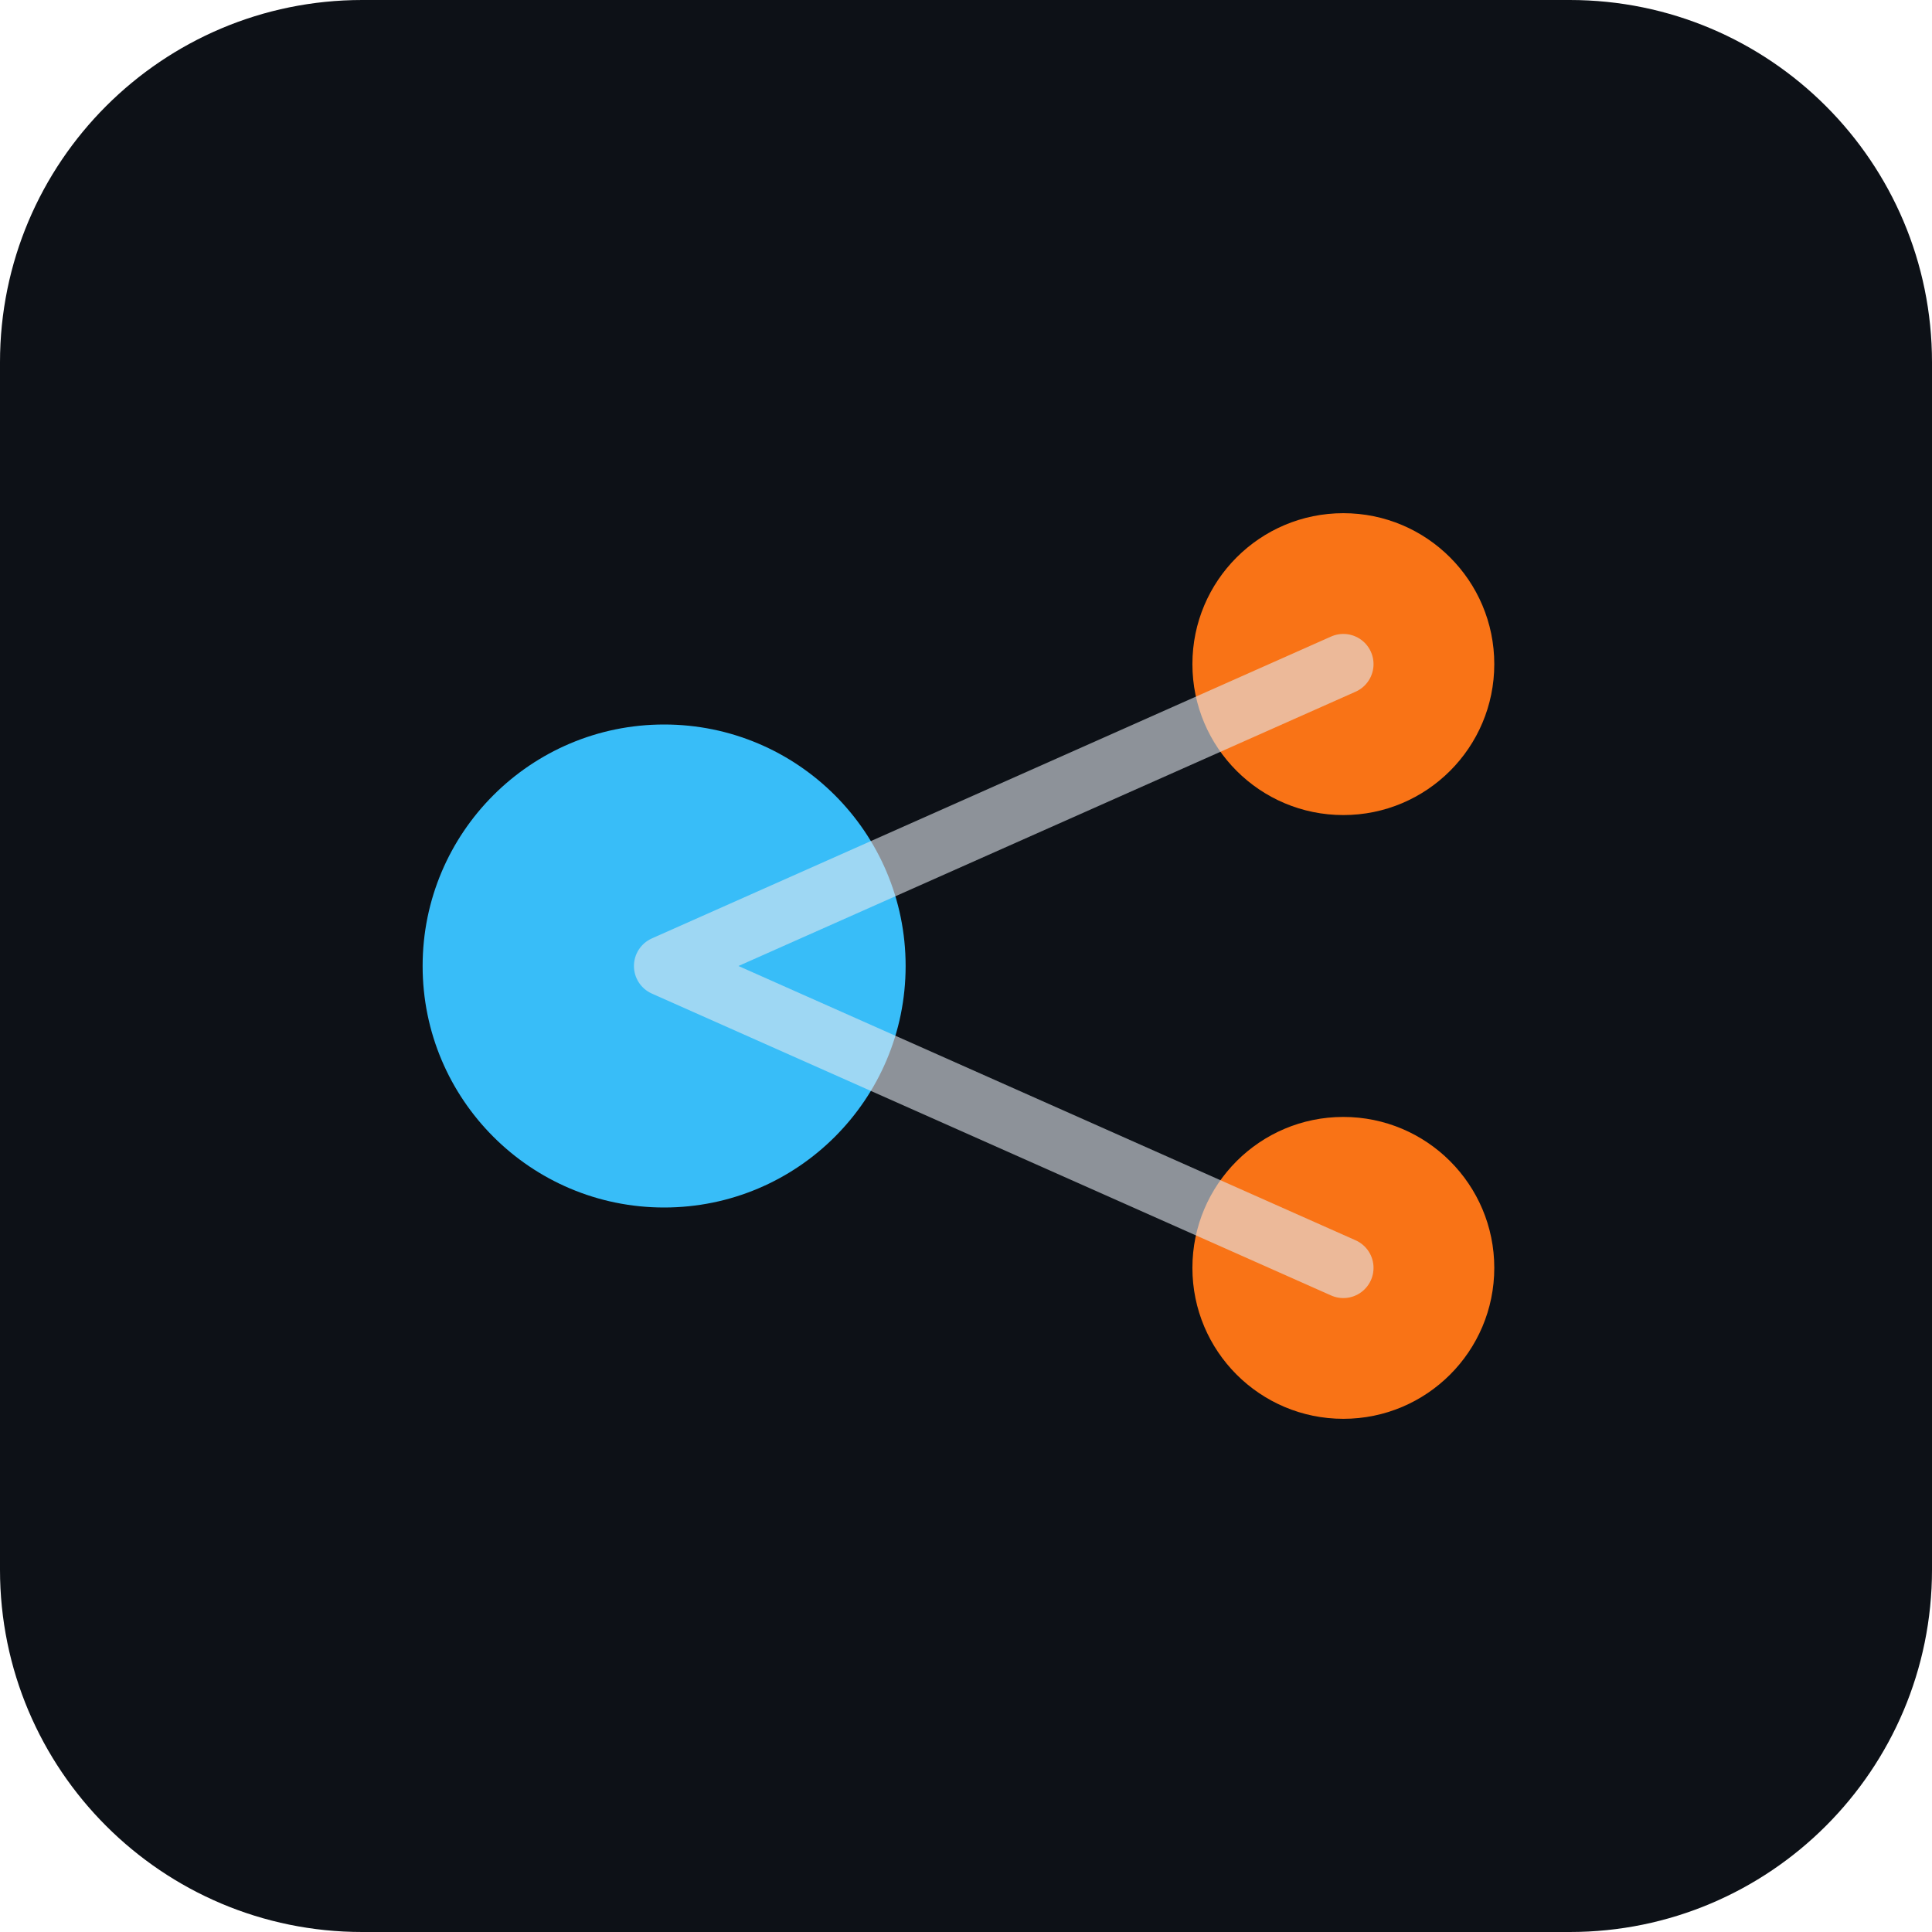
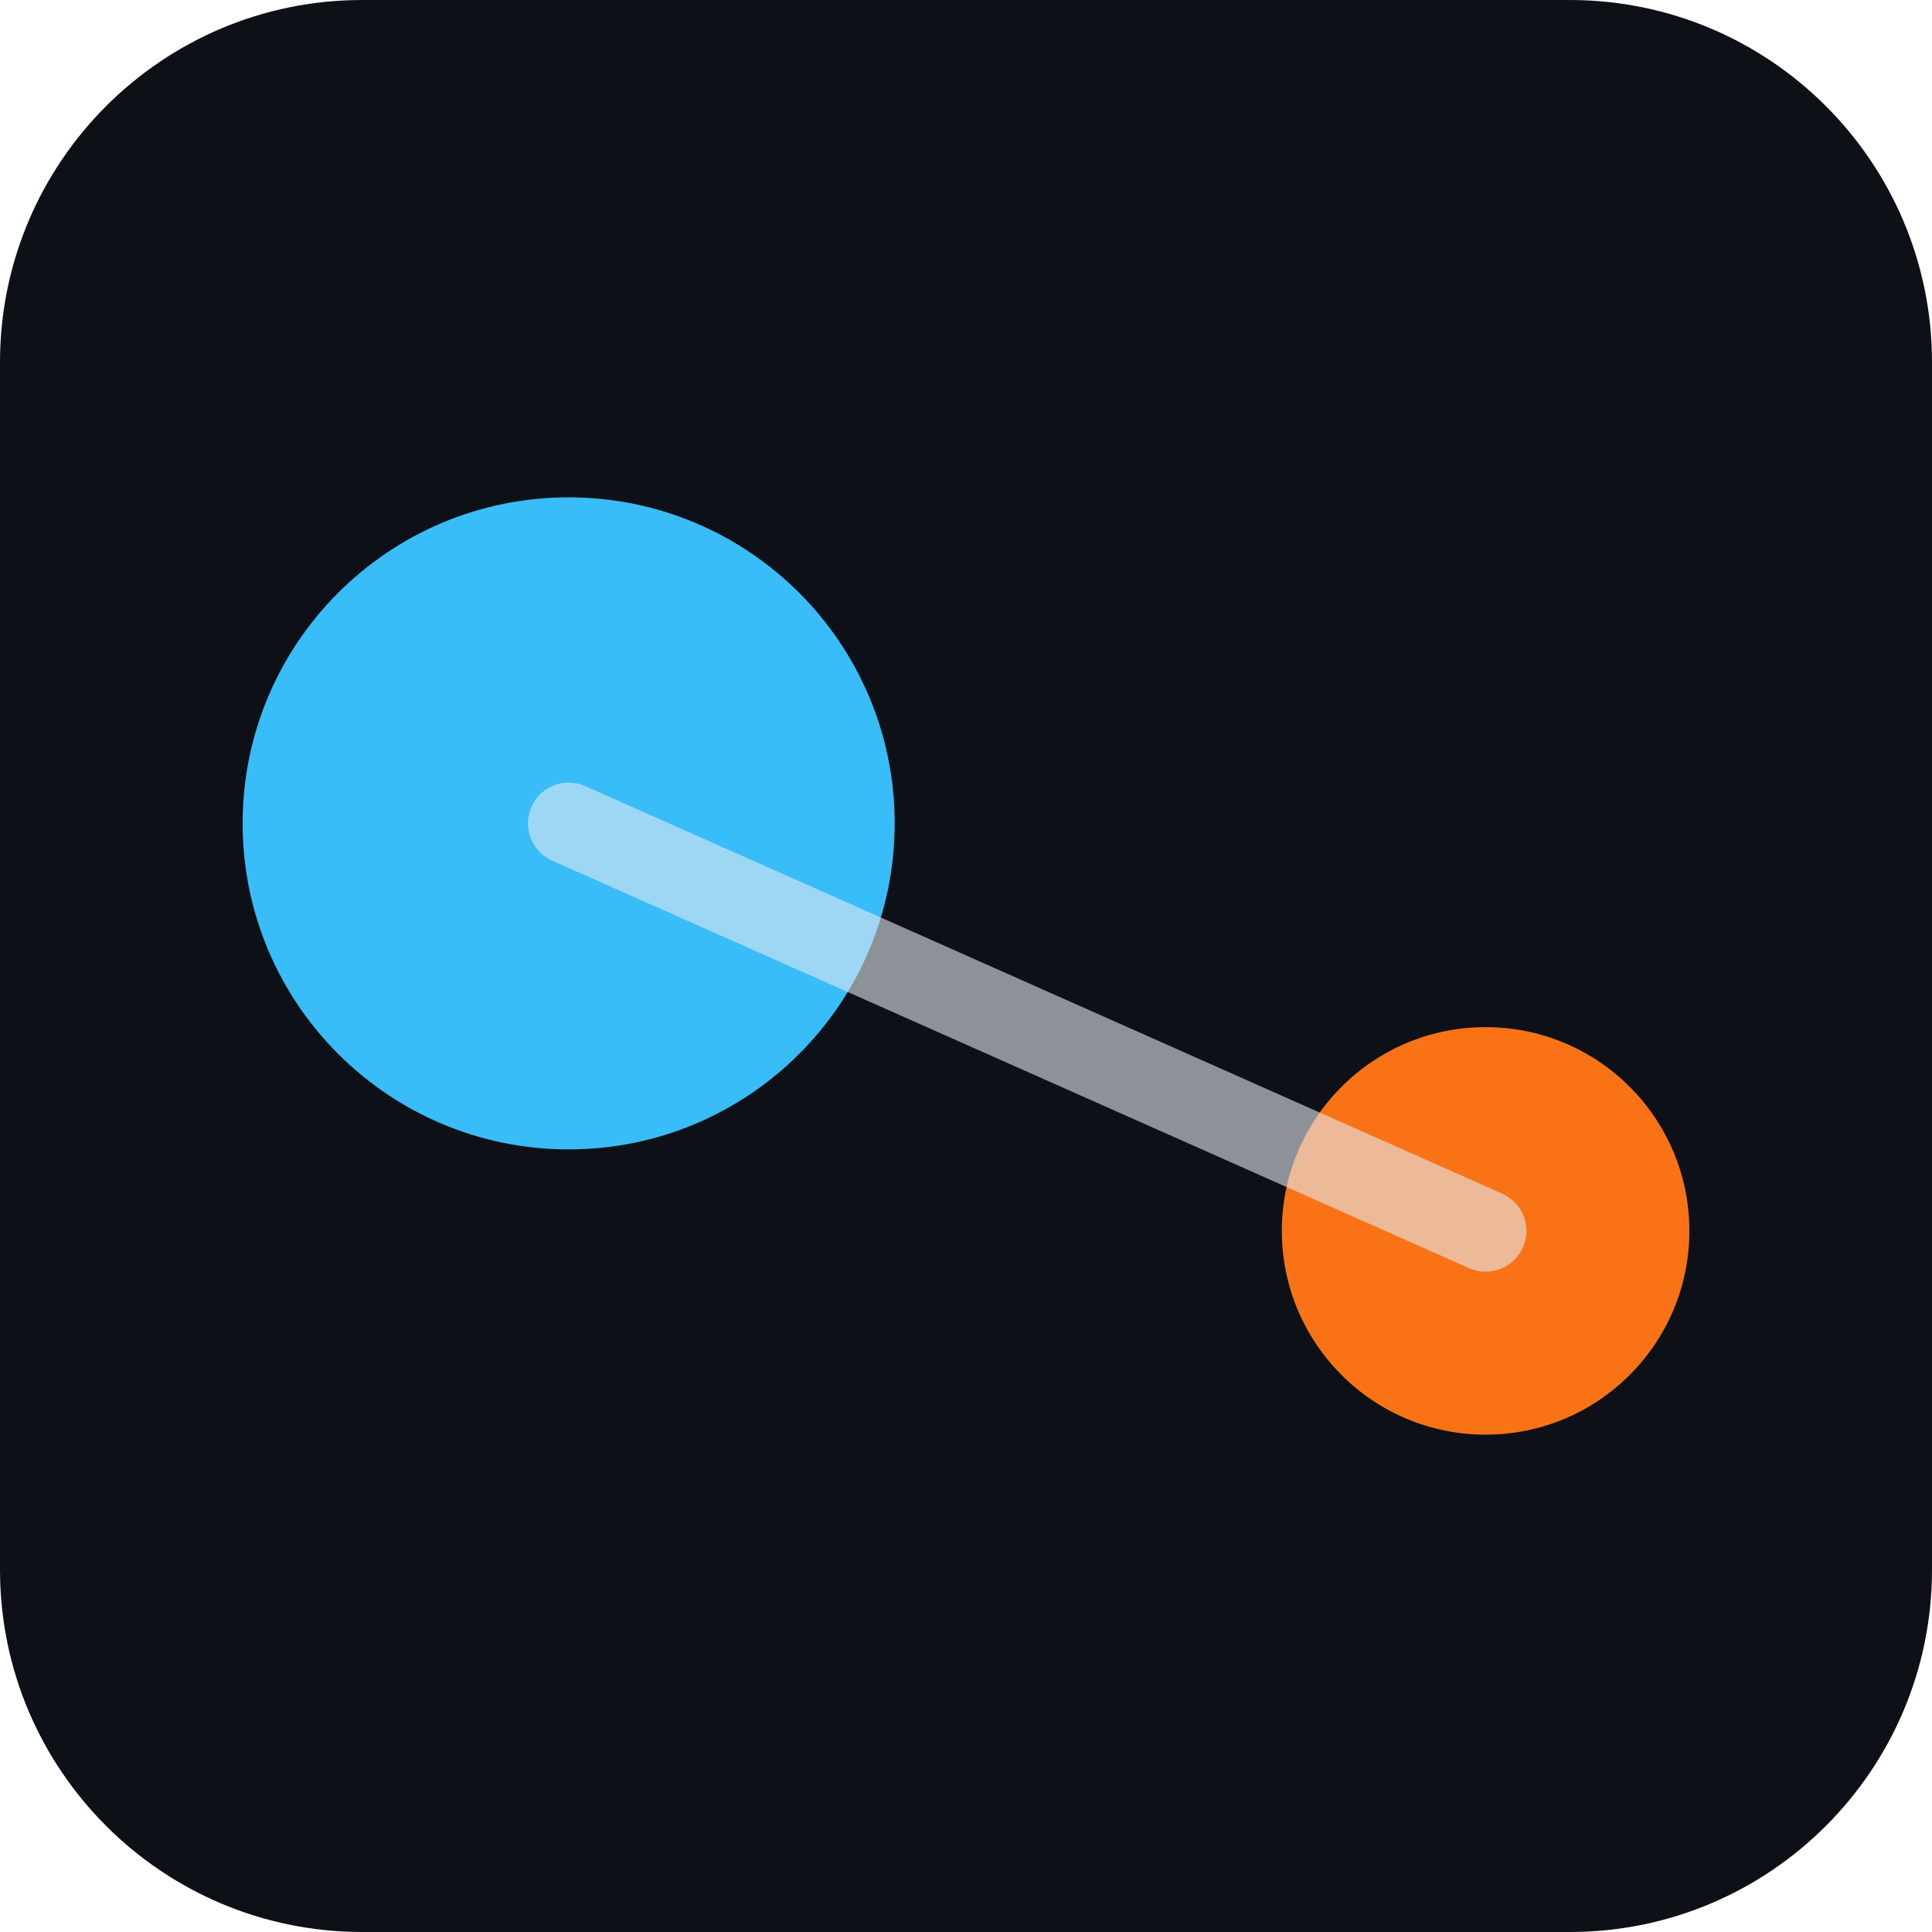
<svg xmlns="http://www.w3.org/2000/svg" viewBox="0 0 512 512" role="img" aria-label="Dash Dots">
  <rect width="512" height="512" rx="96" fill="#0d1117" />
-   <circle cx="176" cy="256" r="64" fill="#38bdf8" />
-   <circle cx="356" cy="176" r="40" fill="#f97316" />
-   <circle cx="356" cy="336" r="40" fill="#f97316" />
-   <path d="M176 256 L356 176 M176 256 L356 336" stroke="#e2e8f0" stroke-width="16" stroke-linecap="round" opacity="0.6" />
+   <g transform="translate(256 256) scale(1.35) translate(-254 -284)">
+     <circle cx="176" cy="256" r="64" fill="#38bdf8" />
+     <circle cx="356" cy="336" r="40" fill="#f97316" />
+     <path d="M176 256 L356 336" stroke="#e2e8f0" stroke-width="16" stroke-linecap="round" opacity="0.6" />
+   </g>
</svg>
